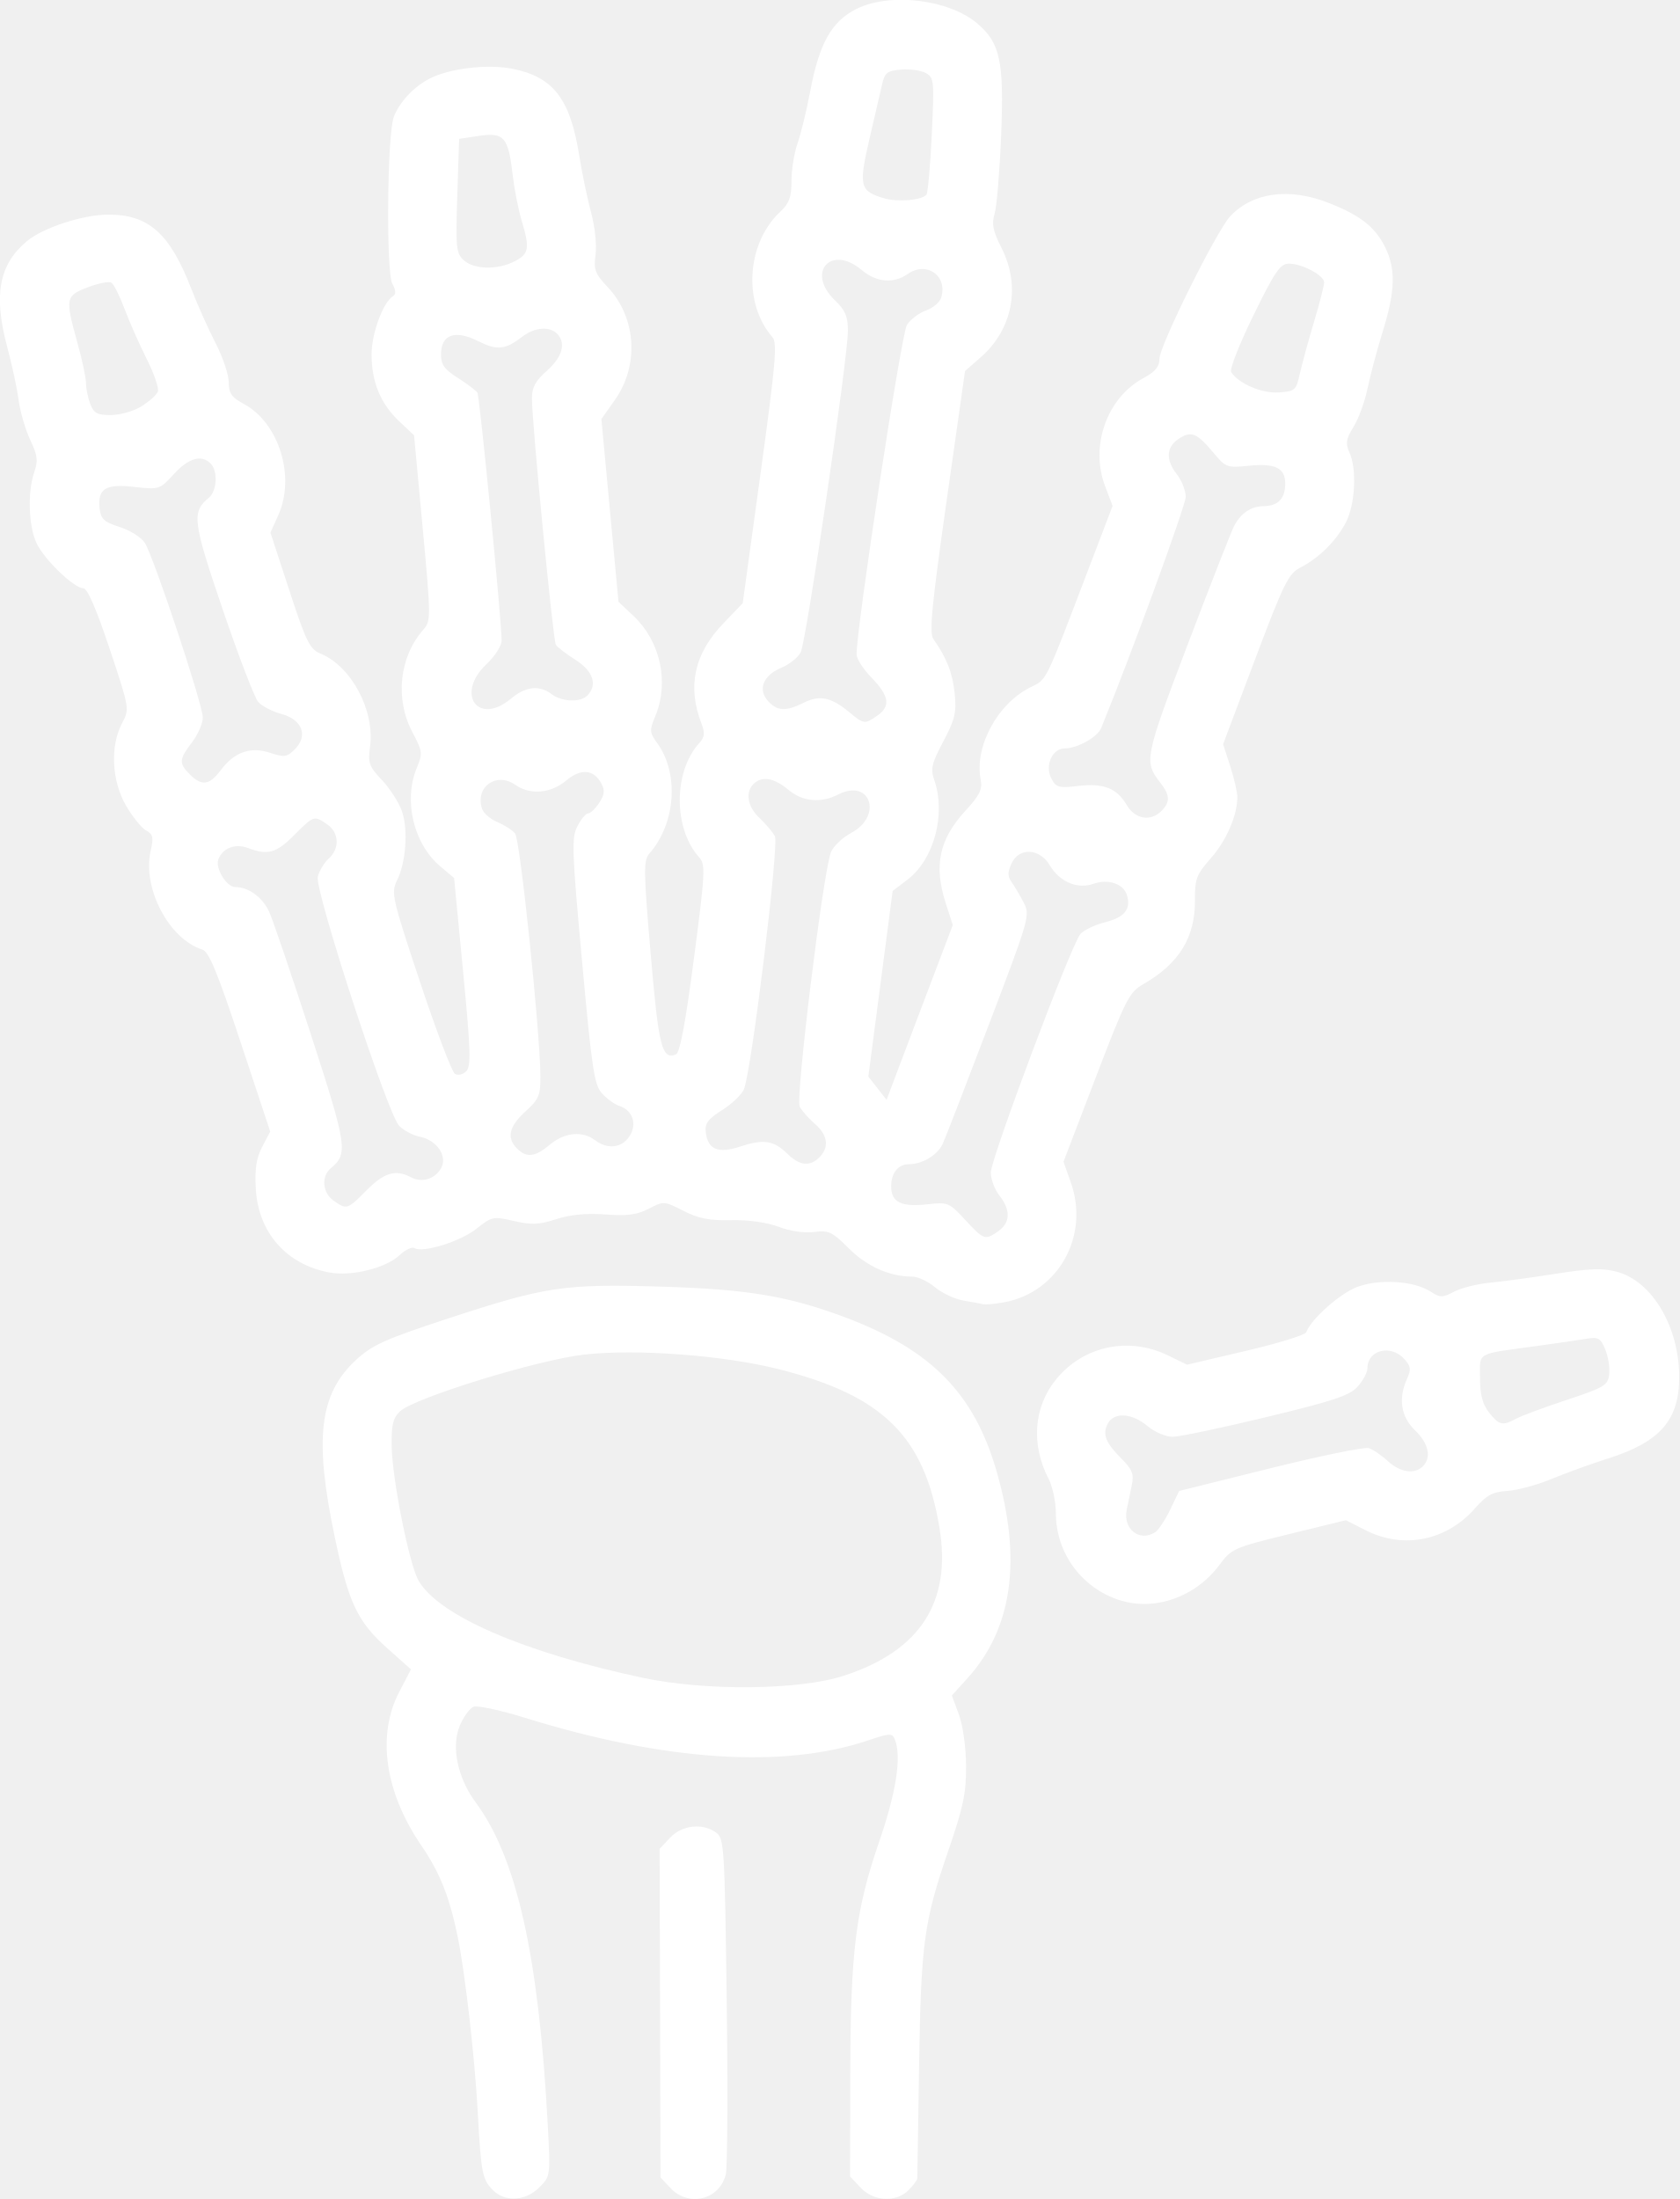
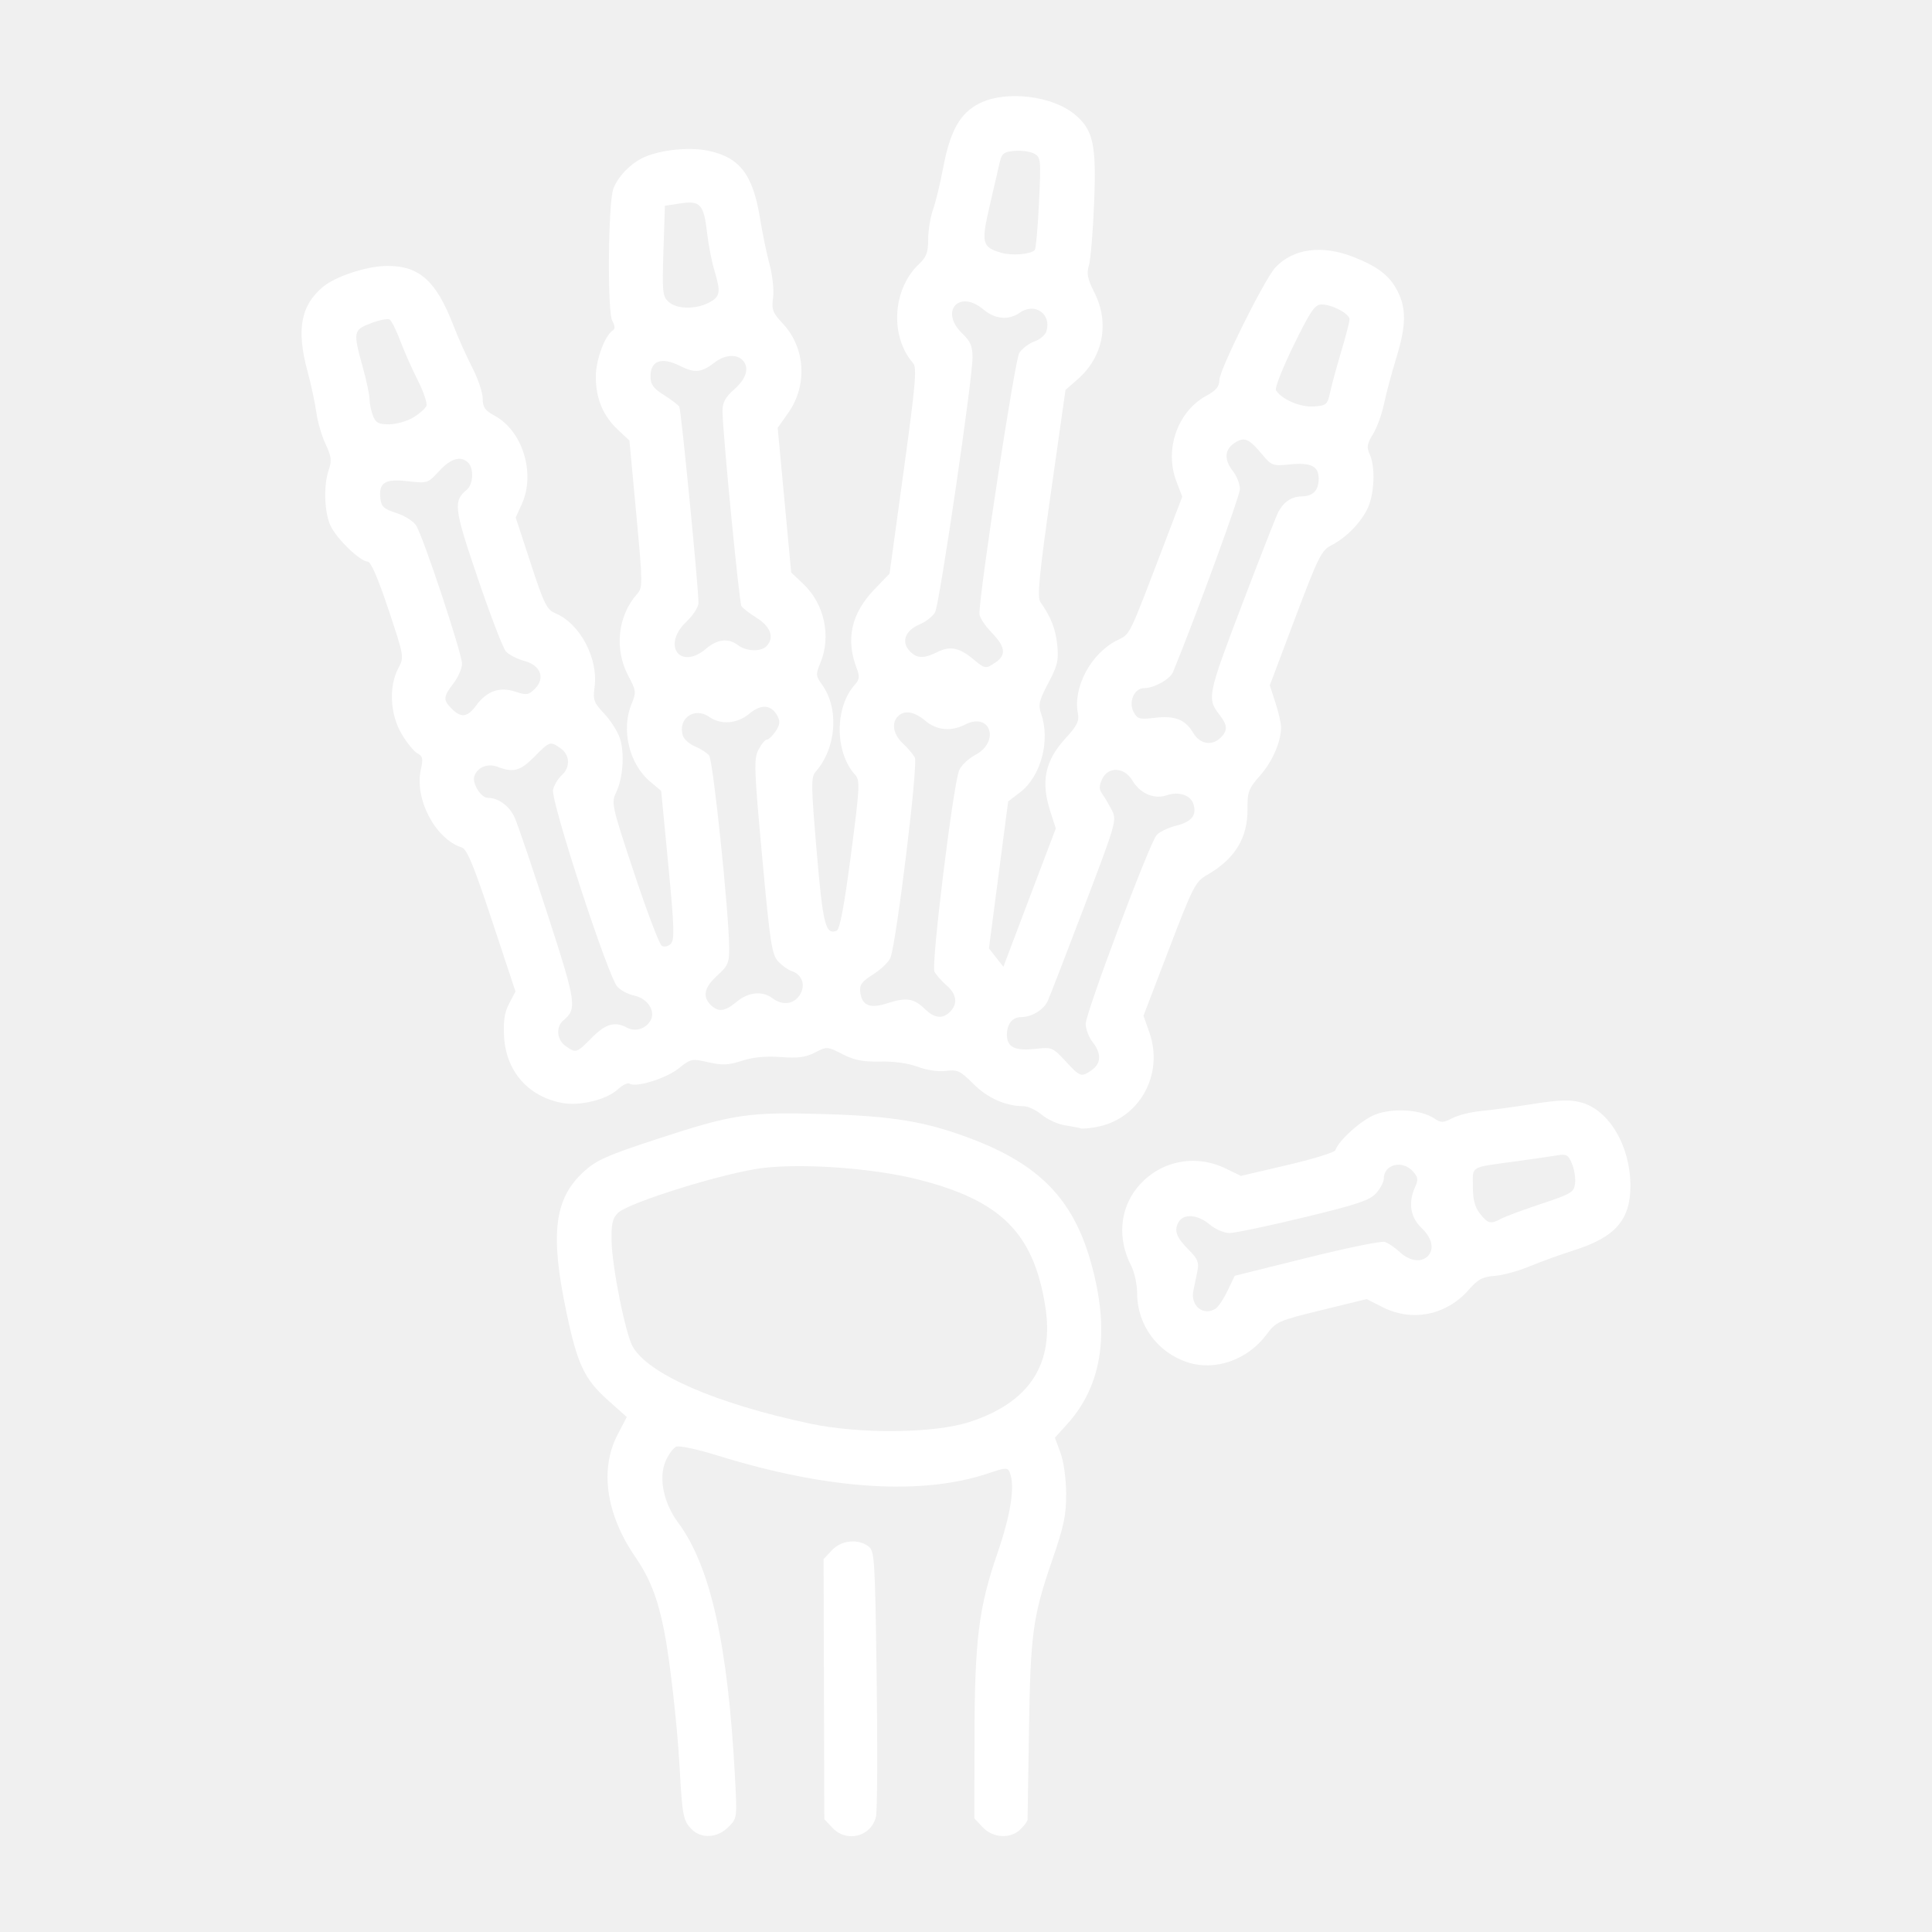
- <svg xmlns="http://www.w3.org/2000/svg" width="40.087mm" height="52.495mm" viewBox="0 0 40.087 52.495" version="1.1" id="svg5" xml:space="preserve">
+ <svg xmlns="http://www.w3.org/2000/svg" width="52.869mm" height="52.869mm" viewBox="0 0 52.869 52.869" version="1.1" id="svg5" xml:space="preserve">
  <defs id="defs2" />
-   <g id="layer1" transform="translate(-123.7743,-54.15926)">
-     <path style="fill:#ffffff;stroke:none" d="m 135.545,106.446 c -0.257,-0.257 -0.286,-0.405 -0.365,-1.863 -0.07,-1.284 -0.298,-3.295 -0.474,-4.163 -0.196,-0.968 -0.428,-1.554 -0.873,-2.204 -0.871,-1.272 -1.067,-2.628 -0.53,-3.663 l 0.282,-0.543 -0.562,-0.501 c -0.717,-0.639 -0.928,-1.086 -1.261,-2.675 -0.492,-2.35 -0.363,-3.404 0.517,-4.215 0.383,-0.353 0.691,-0.491 2.191,-0.984 2.335,-0.766 2.767,-0.831 5.093,-0.761 2.063,0.062 3.043,0.226 4.402,0.739 2.046,0.772 3.067,1.813 3.602,3.674 0.607,2.111 0.377,3.748 -0.695,4.934 l -0.374,0.414 0.167,0.452 c 0.096,0.261 0.17,0.781 0.172,1.228 0.004,0.647 -0.065,0.98 -0.421,2.015 -0.587,1.708 -0.655,2.21 -0.701,5.168 -0.022,1.421 -0.041,2.619 -0.042,2.661 -0.001,0.043 -0.096,0.171 -0.209,0.284 -0.3,0.3 -0.833,0.272 -1.145,-0.06 l -0.251,-0.267 0.005,-2.446 c 0.006,-2.938 0.127,-3.91 0.69,-5.547 0.41,-1.191 0.539,-2.038 0.373,-2.441 -0.063,-0.153 -0.118,-0.151 -0.634,0.023 -2.027,0.684 -4.865,0.497 -8.202,-0.54 -0.578,-0.18 -1.126,-0.297 -1.219,-0.262 -0.093,0.036 -0.241,0.239 -0.33,0.451 -0.21,0.502 -0.054,1.249 0.383,1.838 0.976,1.319 1.5,3.657 1.715,7.664 0.067,1.253 0.067,1.255 -0.202,1.523 -0.327,0.327 -0.812,0.356 -1.103,0.065 z m 8.373,-12.283 c 1.824,-0.593 2.577,-1.757 2.284,-3.532 -0.36,-2.181 -1.341,-3.152 -3.819,-3.782 -1.32,-0.336 -3.412,-0.494 -4.662,-0.353 -1.12,0.127 -4.068,1.037 -4.401,1.358 -0.166,0.161 -0.204,0.325 -0.195,0.842 0.015,0.793 0.421,2.816 0.642,3.198 0.482,0.834 2.508,1.712 5.341,2.316 1.504,0.321 3.748,0.299 4.81,-0.047 z m -4.135,12.232 -0.24,-0.255 -0.011,-3.922 -0.011,-3.922 0.251,-0.267 c 0.284,-0.303 0.776,-0.357 1.099,-0.121 0.191,0.139 0.203,0.337 0.252,4.005 0.028,2.122 0.018,3.991 -0.022,4.154 -0.151,0.607 -0.885,0.789 -1.319,0.328 z m 10.718,-14.036 c -0.907,-0.294 -1.516,-1.123 -1.52,-2.07 -0.001,-0.273 -0.079,-0.645 -0.174,-0.827 -0.427,-0.824 -0.356,-1.725 0.186,-2.383 0.65,-0.789 1.724,-1.018 2.657,-0.566 l 0.463,0.224 1.404,-0.329 c 0.772,-0.181 1.422,-0.381 1.443,-0.446 0.101,-0.301 0.795,-0.92 1.208,-1.078 0.53,-0.202 1.365,-0.15 1.763,0.111 0.222,0.146 0.275,0.146 0.561,-0.002 0.173,-0.09 0.557,-0.186 0.852,-0.213 0.295,-0.028 1.002,-0.123 1.571,-0.213 0.811,-0.128 1.126,-0.138 1.462,-0.047 0.842,0.228 1.484,1.315 1.484,2.513 0,1.03 -0.456,1.551 -1.705,1.946 -0.398,0.126 -1.003,0.345 -1.344,0.487 -0.341,0.142 -0.815,0.27 -1.053,0.285 -0.353,0.023 -0.495,0.099 -0.774,0.417 -0.677,0.771 -1.704,0.979 -2.599,0.526 l -0.482,-0.244 -1.36,0.333 c -1.312,0.321 -1.371,0.347 -1.659,0.735 -0.57,0.767 -1.548,1.111 -2.385,0.839 z m 0.846,-1.618 c 0.081,-0.051 0.243,-0.294 0.362,-0.541 l 0.215,-0.448 2.17,-0.54 c 1.194,-0.297 2.253,-0.514 2.355,-0.483 0.101,0.032 0.306,0.17 0.454,0.308 0.292,0.271 0.642,0.324 0.839,0.126 0.211,-0.211 0.138,-0.547 -0.186,-0.858 -0.339,-0.324 -0.406,-0.762 -0.19,-1.235 0.1,-0.219 0.088,-0.297 -0.068,-0.47 -0.321,-0.354 -0.879,-0.214 -0.879,0.221 0,0.099 -0.105,0.297 -0.233,0.439 -0.192,0.214 -0.572,0.341 -2.182,0.729 -1.072,0.259 -2.08,0.47 -2.24,0.47 -0.16,0 -0.429,-0.116 -0.598,-0.258 -0.369,-0.311 -0.796,-0.337 -0.945,-0.059 -0.136,0.253 -0.056,0.456 0.33,0.843 0.251,0.251 0.297,0.366 0.245,0.615 -0.035,0.169 -0.09,0.439 -0.124,0.6 -0.095,0.456 0.302,0.775 0.673,0.541 z m 8.619,-2.714 c 0.124,-0.067 0.668,-0.269 1.208,-0.448 0.902,-0.299 0.985,-0.349 1.016,-0.612 0.019,-0.158 -0.024,-0.425 -0.094,-0.595 -0.112,-0.27 -0.168,-0.301 -0.447,-0.254 -0.176,0.03 -0.715,0.108 -1.198,0.175 -1.465,0.2 -1.344,0.132 -1.344,0.76 0,0.402 0.058,0.626 0.214,0.825 0.241,0.306 0.323,0.325 0.645,0.15 z m -12.696,-2.729 c -0.055,-0.014 -0.274,-0.054 -0.485,-0.089 -0.211,-0.035 -0.521,-0.179 -0.687,-0.319 -0.166,-0.14 -0.412,-0.255 -0.546,-0.255 -0.539,-0.001 -1.083,-0.243 -1.513,-0.673 -0.397,-0.397 -0.482,-0.438 -0.827,-0.392 -0.228,0.03 -0.574,-0.02 -0.849,-0.124 -0.285,-0.107 -0.725,-0.168 -1.137,-0.159 -0.518,0.012 -0.778,-0.039 -1.137,-0.223 -0.458,-0.234 -0.471,-0.235 -0.827,-0.05 -0.28,0.145 -0.514,0.176 -1.034,0.137 -0.452,-0.034 -0.836,0.003 -1.173,0.112 -0.412,0.133 -0.593,0.141 -1.014,0.044 -0.494,-0.114 -0.527,-0.107 -0.894,0.186 -0.379,0.303 -1.282,0.584 -1.481,0.461 -0.057,-0.035 -0.215,0.04 -0.351,0.167 -0.331,0.311 -1.142,0.513 -1.673,0.416 -1.028,-0.188 -1.702,-0.953 -1.761,-1.997 -0.027,-0.479 0.013,-0.737 0.154,-1.006 l 0.19,-0.362 -0.709,-2.14 c -0.548,-1.655 -0.754,-2.154 -0.909,-2.203 -0.802,-0.254 -1.437,-1.466 -1.236,-2.357 0.073,-0.322 0.056,-0.4 -0.107,-0.486 -0.106,-0.057 -0.322,-0.323 -0.479,-0.591 -0.344,-0.588 -0.386,-1.426 -0.097,-1.97 0.181,-0.342 0.18,-0.347 -0.298,-1.783 -0.315,-0.946 -0.53,-1.44 -0.626,-1.44 -0.222,0 -0.931,-0.683 -1.118,-1.077 -0.191,-0.403 -0.217,-1.226 -0.053,-1.697 0.094,-0.269 0.077,-0.4 -0.096,-0.765 -0.115,-0.242 -0.241,-0.673 -0.279,-0.957 -0.038,-0.284 -0.158,-0.841 -0.265,-1.238 -0.34,-1.256 -0.208,-1.988 0.459,-2.548 0.384,-0.322 1.326,-0.632 1.936,-0.637 0.975,-0.007 1.484,0.448 2,1.787 0.142,0.369 0.4,0.946 0.573,1.281 0.173,0.335 0.314,0.754 0.314,0.933 0,0.263 0.067,0.36 0.357,0.516 0.843,0.454 1.241,1.736 0.825,2.659 l -0.187,0.415 0.453,1.384 c 0.401,1.225 0.486,1.397 0.741,1.503 0.742,0.307 1.302,1.362 1.184,2.228 -0.053,0.385 -0.023,0.468 0.291,0.8 0.192,0.204 0.405,0.54 0.474,0.746 0.148,0.447 0.091,1.215 -0.121,1.644 -0.145,0.295 -0.12,0.407 0.549,2.421 0.386,1.161 0.761,2.148 0.832,2.193 0.074,0.046 0.192,0.02 0.271,-0.06 0.119,-0.119 0.107,-0.491 -0.074,-2.377 l -0.215,-2.237 -0.328,-0.276 c -0.641,-0.54 -0.888,-1.576 -0.561,-2.358 0.141,-0.338 0.135,-0.391 -0.103,-0.839 -0.426,-0.801 -0.318,-1.808 0.264,-2.463 0.176,-0.198 0.175,-0.298 -0.022,-2.419 l -0.206,-2.213 -0.351,-0.331 c -0.449,-0.423 -0.663,-0.94 -0.663,-1.601 0,-0.503 0.274,-1.245 0.516,-1.394 0.07,-0.043 0.063,-0.142 -0.02,-0.291 -0.153,-0.276 -0.124,-3.564 0.034,-3.983 0.132,-0.35 0.474,-0.717 0.847,-0.911 0.482,-0.251 1.401,-0.359 2.001,-0.236 0.964,0.197 1.363,0.719 1.578,2.061 0.068,0.426 0.196,1.043 0.285,1.369 0.09,0.331 0.136,0.776 0.106,1.004 -0.048,0.36 -0.013,0.454 0.288,0.773 0.685,0.727 0.759,1.865 0.174,2.694 l -0.323,0.458 0.204,2.181 0.204,2.181 0.36,0.339 c 0.643,0.607 0.855,1.587 0.518,2.394 -0.141,0.337 -0.137,0.387 0.048,0.643 0.525,0.724 0.441,1.914 -0.186,2.631 -0.145,0.167 -0.143,0.395 0.029,2.403 0.19,2.222 0.266,2.525 0.603,2.396 0.094,-0.036 0.228,-0.749 0.429,-2.287 0.269,-2.056 0.279,-2.249 0.127,-2.417 -0.62,-0.685 -0.62,-2.043 -0.001,-2.727 0.132,-0.145 0.142,-0.24 0.054,-0.469 -0.344,-0.892 -0.172,-1.668 0.529,-2.397 l 0.456,-0.474 0.425,-3.095 c 0.361,-2.626 0.404,-3.119 0.285,-3.256 -0.71,-0.813 -0.621,-2.242 0.186,-2.995 0.215,-0.201 0.268,-0.347 0.268,-0.736 0,-0.267 0.066,-0.672 0.146,-0.9 0.08,-0.228 0.218,-0.794 0.305,-1.259 0.212,-1.122 0.508,-1.649 1.095,-1.944 0.793,-0.4 2.2,-0.235 2.882,0.338 0.555,0.467 0.648,0.9 0.578,2.666 -0.035,0.863 -0.105,1.708 -0.156,1.879 -0.075,0.249 -0.042,0.411 0.164,0.819 0.464,0.915 0.269,1.94 -0.497,2.612 l -0.374,0.328 -0.441,3.109 c -0.356,2.506 -0.417,3.144 -0.315,3.288 0.321,0.455 0.46,0.811 0.509,1.301 0.046,0.455 0.007,0.618 -0.271,1.143 -0.279,0.526 -0.309,0.655 -0.217,0.92 0.285,0.818 -0.004,1.896 -0.638,2.38 l -0.355,0.27 -0.29,2.216 -0.29,2.216 0.218,0.278 0.218,0.278 0.11,-0.296 c 0.06,-0.163 0.416,-1.102 0.79,-2.087 l 0.68,-1.791 -0.168,-0.52 c -0.291,-0.901 -0.157,-1.528 0.472,-2.211 0.338,-0.367 0.407,-0.508 0.362,-0.738 -0.153,-0.781 0.389,-1.8 1.17,-2.198 0.429,-0.219 0.323,-0.001 1.496,-3.073 l 0.483,-1.266 -0.177,-0.464 c -0.368,-0.963 0.039,-2.115 0.912,-2.586 0.285,-0.153 0.384,-0.273 0.384,-0.465 5.1e-4,-0.306 1.361,-3.046 1.686,-3.395 0.537,-0.576 1.409,-0.695 2.358,-0.321 0.744,0.293 1.093,0.564 1.332,1.033 0.269,0.528 0.258,1.052 -0.045,2.031 -0.137,0.443 -0.301,1.059 -0.365,1.367 -0.063,0.308 -0.213,0.719 -0.332,0.912 -0.18,0.291 -0.197,0.395 -0.101,0.607 0.182,0.398 0.141,1.24 -0.081,1.671 -0.227,0.441 -0.648,0.859 -1.095,1.086 -0.276,0.141 -0.393,0.378 -1.074,2.185 l -0.764,2.028 0.17,0.525 c 0.093,0.289 0.17,0.619 0.17,0.734 0,0.439 -0.258,1.037 -0.63,1.46 -0.349,0.396 -0.386,0.495 -0.382,1.005 0.008,0.884 -0.379,1.514 -1.229,2.002 -0.341,0.196 -0.419,0.349 -1.138,2.226 l -0.771,2.015 0.176,0.499 c 0.45,1.276 -0.301,2.621 -1.595,2.857 -0.209,0.038 -0.425,0.058 -0.48,0.044 z m 0.341,-1.753 c 0.285,-0.2 0.293,-0.501 0.023,-0.844 -0.114,-0.145 -0.207,-0.392 -0.207,-0.549 0,-0.332 1.919,-5.441 2.139,-5.695 0.081,-0.094 0.348,-0.221 0.594,-0.283 0.466,-0.117 0.622,-0.316 0.515,-0.653 -0.085,-0.267 -0.445,-0.386 -0.797,-0.263 -0.383,0.134 -0.809,-0.047 -1.043,-0.443 -0.242,-0.41 -0.736,-0.432 -0.915,-0.039 -0.093,0.205 -0.093,0.306 0.003,0.439 0.068,0.095 0.197,0.314 0.287,0.486 0.16,0.307 0.144,0.361 -0.825,2.909 -0.543,1.428 -1.04,2.712 -1.105,2.854 -0.121,0.266 -0.485,0.487 -0.802,0.487 -0.263,0 -0.429,0.207 -0.429,0.534 0,0.375 0.243,0.494 0.867,0.423 0.487,-0.055 0.517,-0.042 0.9,0.372 0.445,0.482 0.474,0.492 0.794,0.268 z m -15.079,-0.976 c 0.416,-0.421 0.691,-0.5 1.056,-0.304 0.26,0.139 0.578,0.039 0.72,-0.226 0.153,-0.285 -0.106,-0.662 -0.509,-0.743 -0.17,-0.034 -0.394,-0.153 -0.499,-0.265 -0.281,-0.302 -2.018,-5.626 -1.939,-5.943 0.035,-0.14 0.153,-0.335 0.261,-0.433 0.265,-0.239 0.25,-0.615 -0.032,-0.813 -0.314,-0.22 -0.328,-0.216 -0.792,0.253 -0.423,0.428 -0.633,0.487 -1.097,0.31 -0.309,-0.117 -0.609,-0.004 -0.714,0.27 -0.08,0.208 0.195,0.66 0.401,0.66 0.325,0 0.662,0.25 0.819,0.606 0.091,0.207 0.538,1.523 0.993,2.925 0.861,2.654 0.888,2.835 0.475,3.178 -0.237,0.197 -0.205,0.59 0.064,0.778 0.314,0.22 0.328,0.216 0.792,-0.253 z m 10.805,-0.783 c 0.238,-0.238 0.199,-0.531 -0.105,-0.794 -0.147,-0.128 -0.312,-0.314 -0.366,-0.414 -0.105,-0.194 0.556,-5.585 0.744,-6.071 0.055,-0.142 0.274,-0.352 0.486,-0.465 0.759,-0.406 0.457,-1.308 -0.307,-0.918 -0.423,0.216 -0.856,0.174 -1.201,-0.116 -0.334,-0.281 -0.63,-0.329 -0.825,-0.134 -0.203,0.203 -0.142,0.547 0.144,0.814 0.147,0.138 0.312,0.333 0.366,0.433 0.104,0.193 -0.557,5.599 -0.739,6.041 -0.052,0.126 -0.285,0.349 -0.518,0.496 -0.344,0.217 -0.418,0.318 -0.392,0.536 0.049,0.409 0.296,0.51 0.822,0.336 0.559,-0.184 0.796,-0.149 1.12,0.168 0.296,0.29 0.54,0.318 0.77,0.088 z m -6.433,-0.303 c 0.345,-0.291 0.773,-0.333 1.072,-0.107 0.303,0.229 0.64,0.191 0.826,-0.093 0.19,-0.289 0.076,-0.623 -0.247,-0.725 -0.105,-0.033 -0.287,-0.164 -0.404,-0.291 -0.19,-0.205 -0.244,-0.557 -0.481,-3.156 -0.244,-2.66 -0.254,-2.952 -0.11,-3.23 0.087,-0.168 0.202,-0.305 0.256,-0.305 0.054,0 0.172,-0.113 0.263,-0.251 0.126,-0.192 0.139,-0.3 0.054,-0.458 -0.184,-0.344 -0.491,-0.37 -0.844,-0.073 -0.365,0.307 -0.86,0.349 -1.213,0.101 -0.451,-0.316 -0.961,0.047 -0.796,0.567 0.034,0.108 0.199,0.252 0.365,0.321 0.167,0.069 0.358,0.192 0.426,0.273 0.12,0.144 0.595,4.702 0.604,5.782 0.004,0.472 -0.033,0.56 -0.358,0.855 -0.392,0.357 -0.454,0.631 -0.199,0.885 0.228,0.228 0.431,0.203 0.787,-0.096 z m 14.598,-7.966 c 0.212,-0.212 0.205,-0.375 -0.03,-0.676 -0.391,-0.501 -0.374,-0.588 0.66,-3.307 0.546,-1.436 1.044,-2.707 1.107,-2.824 0.163,-0.305 0.402,-0.464 0.705,-0.468 0.342,-0.004 0.512,-0.182 0.512,-0.536 0,-0.377 -0.239,-0.494 -0.88,-0.427 -0.501,0.052 -0.542,0.037 -0.818,-0.294 -0.41,-0.491 -0.544,-0.548 -0.839,-0.354 -0.307,0.201 -0.323,0.504 -0.046,0.856 0.114,0.145 0.207,0.385 0.207,0.535 0,0.205 -1.307,3.783 -2.017,5.517 -0.089,0.218 -0.572,0.487 -0.874,0.487 -0.298,0 -0.478,0.416 -0.313,0.724 0.111,0.208 0.179,0.226 0.635,0.172 0.61,-0.072 0.922,0.05 1.162,0.456 0.201,0.34 0.568,0.401 0.831,0.139 z m -22.46,-0.968 c 0.323,-0.437 0.71,-0.574 1.182,-0.418 0.339,0.112 0.401,0.103 0.588,-0.084 0.324,-0.324 0.179,-0.71 -0.32,-0.844 -0.218,-0.059 -0.467,-0.188 -0.554,-0.288 -0.087,-0.1 -0.468,-1.093 -0.847,-2.206 -0.719,-2.115 -0.745,-2.324 -0.33,-2.669 0.195,-0.162 0.219,-0.638 0.042,-0.815 -0.22,-0.22 -0.525,-0.133 -0.877,0.251 -0.339,0.37 -0.351,0.374 -0.948,0.307 -0.691,-0.078 -0.879,0.042 -0.824,0.526 0.028,0.241 0.109,0.314 0.478,0.431 0.244,0.077 0.513,0.246 0.597,0.374 0.21,0.321 1.387,3.863 1.387,4.175 0,0.139 -0.116,0.404 -0.258,0.591 -0.312,0.409 -0.318,0.499 -0.052,0.766 0.284,0.284 0.472,0.259 0.735,-0.097 z m 15.675,-1.304 c 0.323,-0.226 0.287,-0.472 -0.132,-0.903 -0.199,-0.205 -0.362,-0.456 -0.362,-0.558 0,-0.667 1.069,-7.664 1.202,-7.868 0.086,-0.132 0.291,-0.287 0.455,-0.345 0.164,-0.057 0.326,-0.193 0.361,-0.302 0.166,-0.522 -0.343,-0.886 -0.795,-0.57 -0.339,0.238 -0.748,0.203 -1.101,-0.094 -0.735,-0.619 -1.333,0.058 -0.639,0.723 0.247,0.236 0.31,0.384 0.31,0.725 0,0.664 -0.994,7.431 -1.128,7.682 -0.066,0.123 -0.276,0.289 -0.468,0.369 -0.429,0.179 -0.56,0.515 -0.31,0.792 0.219,0.242 0.427,0.251 0.855,0.037 0.376,-0.187 0.658,-0.128 1.084,0.228 0.346,0.289 0.369,0.292 0.667,0.083 z m -8.743,-0.408 c 0.348,-0.293 0.675,-0.329 0.969,-0.107 0.245,0.185 0.683,0.203 0.852,0.034 0.25,-0.25 0.14,-0.587 -0.281,-0.852 -0.223,-0.141 -0.434,-0.303 -0.47,-0.36 -0.067,-0.109 -0.569,-5.275 -0.571,-5.881 -9.1e-4,-0.265 0.083,-0.419 0.361,-0.665 0.369,-0.327 0.459,-0.66 0.238,-0.882 -0.18,-0.18 -0.535,-0.152 -0.818,0.065 -0.421,0.323 -0.608,0.342 -1.071,0.111 -0.551,-0.275 -0.881,-0.154 -0.881,0.322 0,0.242 0.083,0.358 0.405,0.561 0.223,0.141 0.431,0.299 0.464,0.351 0.056,0.09 0.578,5.441 0.578,5.92 0,0.121 -0.163,0.374 -0.362,0.562 -0.751,0.709 -0.198,1.481 0.587,0.82 z m -8.826,-6.977 c 0.187,-0.114 0.364,-0.272 0.395,-0.351 0.03,-0.079 -0.088,-0.427 -0.263,-0.774 -0.175,-0.347 -0.414,-0.886 -0.53,-1.197 -0.117,-0.312 -0.259,-0.596 -0.317,-0.631 -0.058,-0.036 -0.31,0.014 -0.562,0.11 -0.534,0.204 -0.545,0.258 -0.25,1.319 0.114,0.41 0.207,0.848 0.207,0.974 0,0.125 0.045,0.347 0.101,0.493 0.084,0.22 0.167,0.265 0.491,0.265 0.215,-2.12e-4 0.543,-0.093 0.73,-0.207 z m 27.656,-0.774 c 0.05,-0.227 0.201,-0.781 0.336,-1.231 0.135,-0.45 0.245,-0.879 0.245,-0.953 0,-0.17 -0.531,-0.452 -0.848,-0.449 -0.2,0.002 -0.332,0.195 -0.841,1.236 -0.332,0.679 -0.571,1.286 -0.531,1.35 0.169,0.274 0.732,0.516 1.134,0.489 0.391,-0.027 0.418,-0.05 0.504,-0.442 z m -18.741,-2.69 c 0.342,-0.177 0.364,-0.311 0.162,-0.979 -0.077,-0.256 -0.174,-0.753 -0.215,-1.104 -0.102,-0.881 -0.206,-1 -0.8,-0.91 l -0.475,0.071 -0.044,1.359 c -0.04,1.246 -0.027,1.374 0.156,1.54 0.247,0.223 0.809,0.234 1.216,0.023 z m 9.826,-1.584 c 0.035,-0.037 0.094,-0.681 0.129,-1.432 0.062,-1.304 0.056,-1.371 -0.146,-1.479 -0.116,-0.062 -0.381,-0.099 -0.589,-0.081 -0.324,0.027 -0.387,0.076 -0.448,0.342 -0.039,0.171 -0.176,0.763 -0.305,1.316 -0.261,1.123 -0.231,1.245 0.351,1.415 0.319,0.094 0.883,0.049 1.007,-0.081 z" id="path7" />
+   <g id="layer1" transform="translate(-97.33984,-27.72483)">
+     <path style="fill:#ffffff;stroke:none;stroke-width:0.907" d="m 116.269,77.783 c -0.233,-0.233 -0.259,-0.368 -0.331,-1.69 -0.063,-1.165 -0.271,-2.989 -0.43,-3.776 -0.177,-0.878 -0.388,-1.41 -0.792,-2 -0.79,-1.154 -0.968,-2.385 -0.481,-3.323 l 0.256,-0.493 -0.51,-0.455 c -0.651,-0.58 -0.842,-0.985 -1.144,-2.427 -0.447,-2.132 -0.329,-3.089 0.469,-3.824 0.348,-0.32 0.627,-0.446 1.988,-0.892 2.118,-0.695 2.51,-0.754 4.621,-0.691 1.871,0.056 2.761,0.205 3.994,0.671 1.857,0.701 2.782,1.645 3.268,3.333 0.551,1.915 0.342,3.4 -0.631,4.477 l -0.339,0.375 0.152,0.41 c 0.087,0.236 0.154,0.709 0.156,1.114 0.004,0.587 -0.059,0.889 -0.382,1.828 -0.533,1.55 -0.595,2.005 -0.636,4.688 -0.02,1.289 -0.037,2.376 -0.038,2.414 -9e-4,0.039 -0.087,0.155 -0.19,0.258 -0.272,0.272 -0.756,0.247 -1.039,-0.054 l -0.227,-0.242 0.004,-2.219 c 0.005,-2.665 0.115,-3.547 0.626,-5.032 0.372,-1.081 0.489,-1.849 0.338,-2.215 -0.057,-0.139 -0.107,-0.137 -0.575,0.021 -1.839,0.621 -4.414,0.451 -7.441,-0.49 -0.524,-0.163 -1.022,-0.27 -1.106,-0.237 -0.084,0.032 -0.219,0.217 -0.3,0.41 -0.19,0.455 -0.049,1.133 0.347,1.668 0.886,1.196 1.361,3.318 1.556,6.953 0.061,1.137 0.061,1.138 -0.183,1.382 -0.297,0.297 -0.737,0.323 -1,0.059 z m 7.597,-11.144 c 1.655,-0.538 2.338,-1.594 2.072,-3.205 -0.327,-1.978 -1.216,-2.859 -3.465,-3.431 -1.197,-0.305 -3.096,-0.448 -4.229,-0.32 -1.016,0.115 -3.691,0.941 -3.992,1.232 -0.151,0.146 -0.185,0.295 -0.177,0.764 0.013,0.719 0.382,2.555 0.582,2.901 0.438,0.756 2.275,1.553 4.845,2.101 1.365,0.291 3.4,0.271 4.364,-0.043 z m -3.752,11.098 -0.217,-0.231 -0.01,-3.558 -0.01,-3.558 0.227,-0.242 c 0.258,-0.275 0.704,-0.324 0.997,-0.109 0.173,0.126 0.184,0.306 0.229,3.633 0.026,1.925 0.017,3.621 -0.02,3.769 -0.137,0.55 -0.803,0.716 -1.196,0.297 z m 9.723,-12.734 c -0.823,-0.267 -1.375,-1.019 -1.379,-1.878 -9e-4,-0.248 -0.072,-0.585 -0.158,-0.75 -0.387,-0.747 -0.323,-1.565 0.169,-2.162 0.59,-0.716 1.564,-0.923 2.41,-0.513 l 0.42,0.203 1.274,-0.298 c 0.701,-0.164 1.29,-0.346 1.309,-0.404 0.092,-0.273 0.721,-0.835 1.096,-0.978 0.481,-0.184 1.238,-0.136 1.599,0.101 0.202,0.132 0.25,0.132 0.509,-0.002 0.157,-0.081 0.505,-0.168 0.773,-0.193 0.268,-0.025 0.909,-0.112 1.425,-0.193 0.736,-0.116 1.021,-0.125 1.326,-0.042 0.764,0.207 1.346,1.193 1.346,2.28 0,0.935 -0.414,1.407 -1.547,1.766 -0.361,0.114 -0.91,0.313 -1.219,0.441 -0.309,0.129 -0.739,0.245 -0.955,0.259 -0.32,0.021 -0.449,0.09 -0.702,0.378 -0.614,0.7 -1.546,0.888 -2.358,0.477 l -0.437,-0.221 -1.234,0.302 c -1.19,0.291 -1.243,0.315 -1.505,0.667 -0.517,0.695 -1.404,1.008 -2.164,0.761 z m 0.768,-1.468 c 0.073,-0.046 0.221,-0.267 0.328,-0.491 l 0.195,-0.407 1.969,-0.49 c 1.083,-0.27 2.044,-0.467 2.136,-0.438 0.092,0.029 0.277,0.154 0.412,0.279 0.265,0.246 0.582,0.294 0.762,0.115 0.191,-0.191 0.125,-0.497 -0.169,-0.778 -0.307,-0.294 -0.368,-0.691 -0.173,-1.12 0.09,-0.199 0.08,-0.27 -0.061,-0.426 -0.291,-0.321 -0.797,-0.194 -0.797,0.201 0,0.09 -0.095,0.269 -0.211,0.398 -0.174,0.194 -0.519,0.309 -1.98,0.662 -0.973,0.235 -1.887,0.427 -2.032,0.427 -0.145,0 -0.389,-0.105 -0.542,-0.234 -0.335,-0.282 -0.722,-0.306 -0.857,-0.054 -0.123,0.23 -0.051,0.414 0.3,0.764 0.227,0.227 0.269,0.332 0.223,0.558 -0.031,0.153 -0.082,0.398 -0.112,0.544 -0.086,0.414 0.274,0.704 0.61,0.491 z m 7.82,-2.462 c 0.113,-0.061 0.606,-0.244 1.096,-0.407 0.818,-0.271 0.893,-0.317 0.921,-0.555 0.017,-0.143 -0.021,-0.386 -0.085,-0.54 -0.101,-0.245 -0.152,-0.274 -0.406,-0.23 -0.159,0.027 -0.649,0.098 -1.087,0.158 -1.33,0.182 -1.219,0.119 -1.219,0.689 0,0.365 0.053,0.568 0.194,0.748 0.218,0.277 0.293,0.295 0.585,0.136 z m -11.518,-2.476 c -0.05,-0.013 -0.248,-0.049 -0.44,-0.081 -0.192,-0.032 -0.472,-0.162 -0.623,-0.289 -0.151,-0.127 -0.374,-0.231 -0.495,-0.231 -0.489,-0.001 -0.982,-0.221 -1.372,-0.61 -0.361,-0.361 -0.438,-0.397 -0.75,-0.356 -0.207,0.027 -0.52,-0.018 -0.771,-0.112 -0.259,-0.097 -0.658,-0.153 -1.031,-0.144 -0.47,0.01 -0.706,-0.036 -1.031,-0.202 -0.415,-0.212 -0.427,-0.213 -0.75,-0.046 -0.254,0.131 -0.467,0.16 -0.938,0.125 -0.41,-0.031 -0.758,0.003 -1.064,0.102 -0.374,0.121 -0.538,0.128 -0.92,0.04 -0.448,-0.103 -0.478,-0.097 -0.811,0.169 -0.344,0.275 -1.163,0.53 -1.343,0.418 -0.052,-0.032 -0.195,0.036 -0.318,0.152 -0.301,0.283 -1.036,0.465 -1.518,0.377 -0.932,-0.171 -1.544,-0.864 -1.598,-1.812 -0.024,-0.434 0.011,-0.668 0.14,-0.912 l 0.172,-0.328 -0.643,-1.941 c -0.497,-1.501 -0.684,-1.954 -0.824,-1.999 -0.727,-0.231 -1.304,-1.33 -1.122,-2.138 0.066,-0.292 0.05,-0.363 -0.097,-0.441 -0.096,-0.052 -0.292,-0.293 -0.434,-0.536 -0.312,-0.533 -0.35,-1.293 -0.088,-1.787 0.164,-0.31 0.164,-0.315 -0.27,-1.617 -0.286,-0.858 -0.481,-1.306 -0.568,-1.306 -0.201,0 -0.845,-0.62 -1.014,-0.977 -0.173,-0.366 -0.197,-1.112 -0.048,-1.539 0.085,-0.244 0.07,-0.362 -0.087,-0.694 -0.104,-0.22 -0.219,-0.61 -0.254,-0.868 -0.035,-0.258 -0.143,-0.763 -0.241,-1.123 -0.309,-1.139 -0.189,-1.803 0.416,-2.311 0.348,-0.293 1.203,-0.574 1.757,-0.578 0.884,-0.006 1.347,0.407 1.815,1.621 0.129,0.335 0.363,0.858 0.52,1.162 0.157,0.304 0.285,0.685 0.285,0.846 0,0.239 0.061,0.326 0.324,0.468 0.765,0.412 1.126,1.575 0.749,2.412 l -0.17,0.376 0.411,1.255 c 0.364,1.112 0.441,1.268 0.673,1.364 0.673,0.279 1.181,1.236 1.074,2.021 -0.048,0.349 -0.021,0.425 0.264,0.726 0.174,0.185 0.368,0.49 0.43,0.677 0.134,0.406 0.083,1.102 -0.109,1.492 -0.132,0.267 -0.109,0.37 0.499,2.196 0.35,1.054 0.69,1.949 0.755,1.989 0.067,0.041 0.174,0.018 0.246,-0.054 0.108,-0.108 0.097,-0.445 -0.067,-2.157 l -0.195,-2.029 -0.298,-0.25 c -0.582,-0.49 -0.806,-1.43 -0.509,-2.139 0.128,-0.307 0.122,-0.355 -0.094,-0.761 -0.386,-0.727 -0.288,-1.641 0.239,-2.234 0.16,-0.18 0.159,-0.27 -0.02,-2.195 l -0.187,-2.007 -0.319,-0.3 c -0.407,-0.384 -0.601,-0.853 -0.601,-1.452 0,-0.456 0.249,-1.129 0.468,-1.264 0.063,-0.039 0.057,-0.128 -0.018,-0.264 -0.138,-0.251 -0.113,-3.234 0.031,-3.613 0.12,-0.317 0.43,-0.65 0.769,-0.826 0.437,-0.227 1.271,-0.326 1.816,-0.214 0.874,0.179 1.237,0.653 1.431,1.87 0.062,0.387 0.178,0.946 0.258,1.242 0.081,0.3 0.124,0.704 0.096,0.911 -0.044,0.326 -0.012,0.412 0.261,0.702 0.622,0.659 0.688,1.692 0.158,2.444 l -0.293,0.416 0.185,1.979 0.185,1.979 0.326,0.308 c 0.584,0.55 0.776,1.44 0.47,2.172 -0.128,0.306 -0.124,0.351 0.044,0.583 0.476,0.656 0.4,1.736 -0.169,2.387 -0.132,0.151 -0.129,0.358 0.026,2.18 0.172,2.016 0.241,2.291 0.547,2.174 0.086,-0.033 0.207,-0.679 0.39,-2.075 0.244,-1.865 0.254,-2.04 0.115,-2.193 -0.562,-0.621 -0.563,-1.854 -9e-4,-2.474 0.119,-0.132 0.129,-0.218 0.049,-0.425 -0.312,-0.809 -0.156,-1.514 0.48,-2.175 l 0.414,-0.43 0.386,-2.808 c 0.327,-2.382 0.367,-2.83 0.258,-2.954 -0.644,-0.737 -0.563,-2.034 0.169,-2.717 0.195,-0.182 0.244,-0.314 0.244,-0.668 0,-0.242 0.06,-0.61 0.133,-0.816 0.073,-0.207 0.198,-0.721 0.277,-1.142 0.192,-1.018 0.461,-1.496 0.993,-1.764 0.72,-0.363 1.996,-0.213 2.614,0.307 0.503,0.423 0.588,0.817 0.524,2.419 -0.031,0.783 -0.095,1.55 -0.142,1.705 -0.068,0.226 -0.038,0.373 0.149,0.743 0.421,0.83 0.244,1.76 -0.451,2.37 l -0.339,0.298 -0.401,2.821 c -0.323,2.273 -0.378,2.853 -0.286,2.983 0.291,0.413 0.417,0.736 0.462,1.181 0.041,0.413 0.006,0.561 -0.246,1.037 -0.253,0.477 -0.28,0.595 -0.197,0.834 0.259,0.743 -0.004,1.72 -0.579,2.159 l -0.322,0.245 -0.263,2.011 -0.263,2.011 0.198,0.252 0.198,0.252 0.1,-0.268 c 0.055,-0.148 0.377,-1 0.717,-1.894 l 0.617,-1.625 -0.152,-0.472 c -0.264,-0.818 -0.143,-1.387 0.428,-2.006 0.307,-0.333 0.369,-0.461 0.328,-0.67 -0.139,-0.709 0.353,-1.633 1.061,-1.994 0.389,-0.198 0.293,-9.9e-4 1.357,-2.788 l 0.438,-1.148 -0.161,-0.421 c -0.334,-0.874 0.035,-1.919 0.828,-2.346 0.258,-0.139 0.348,-0.248 0.348,-0.422 4.6e-4,-0.278 1.235,-2.763 1.53,-3.08 0.487,-0.523 1.278,-0.63 2.139,-0.291 0.675,0.266 0.992,0.512 1.209,0.937 0.244,0.479 0.234,0.954 -0.041,1.843 -0.124,0.402 -0.273,0.96 -0.331,1.24 -0.058,0.28 -0.193,0.652 -0.301,0.827 -0.163,0.264 -0.179,0.359 -0.091,0.551 0.165,0.361 0.128,1.125 -0.073,1.516 -0.206,0.4 -0.588,0.779 -0.993,0.985 -0.251,0.128 -0.357,0.343 -0.974,1.983 l -0.693,1.839 0.154,0.477 c 0.085,0.262 0.154,0.562 0.154,0.666 0,0.398 -0.234,0.941 -0.572,1.324 -0.316,0.359 -0.351,0.45 -0.346,0.912 0.007,0.802 -0.343,1.373 -1.115,1.816 -0.309,0.178 -0.381,0.317 -1.032,2.019 l -0.7,1.828 0.16,0.453 c 0.408,1.158 -0.273,2.378 -1.447,2.592 -0.189,0.035 -0.385,0.053 -0.436,0.04 z m 0.31,-1.591 c 0.259,-0.181 0.266,-0.455 0.021,-0.766 -0.103,-0.131 -0.188,-0.355 -0.188,-0.498 0,-0.301 1.741,-4.936 1.941,-5.167 0.073,-0.085 0.316,-0.2 0.539,-0.257 0.423,-0.106 0.565,-0.287 0.467,-0.593 -0.077,-0.242 -0.403,-0.35 -0.723,-0.239 -0.348,0.121 -0.734,-0.043 -0.946,-0.402 -0.22,-0.372 -0.668,-0.392 -0.83,-0.036 -0.085,0.186 -0.084,0.278 0.003,0.399 0.062,0.086 0.179,0.285 0.26,0.441 0.145,0.279 0.131,0.328 -0.748,2.639 -0.493,1.295 -0.944,2.461 -1.002,2.589 -0.11,0.241 -0.44,0.442 -0.728,0.442 -0.239,0 -0.389,0.188 -0.389,0.484 0,0.34 0.22,0.448 0.787,0.384 0.442,-0.05 0.469,-0.038 0.816,0.337 0.404,0.437 0.43,0.446 0.721,0.243 z M 113.536,56.121 c 0.378,-0.382 0.627,-0.453 0.958,-0.276 0.236,0.126 0.525,0.035 0.653,-0.205 0.138,-0.259 -0.096,-0.601 -0.462,-0.674 -0.154,-0.031 -0.358,-0.139 -0.452,-0.241 -0.255,-0.274 -1.831,-5.104 -1.759,-5.392 0.032,-0.127 0.139,-0.304 0.237,-0.393 0.24,-0.217 0.226,-0.558 -0.029,-0.737 -0.285,-0.2 -0.298,-0.196 -0.718,0.229 -0.384,0.388 -0.574,0.442 -0.996,0.281 -0.28,-0.106 -0.552,-0.003 -0.647,0.245 -0.072,0.189 0.177,0.599 0.364,0.599 0.295,0 0.601,0.227 0.743,0.55 0.083,0.187 0.488,1.382 0.901,2.654 0.781,2.407 0.806,2.572 0.431,2.883 -0.215,0.178 -0.186,0.535 0.058,0.706 0.285,0.2 0.298,0.196 0.718,-0.229 z m 9.803,-0.71 c 0.216,-0.216 0.18,-0.482 -0.096,-0.721 -0.134,-0.116 -0.283,-0.285 -0.332,-0.375 -0.095,-0.176 0.505,-5.067 0.675,-5.508 0.05,-0.129 0.248,-0.319 0.441,-0.422 0.689,-0.369 0.415,-1.187 -0.278,-0.832 -0.384,0.196 -0.776,0.158 -1.089,-0.105 -0.303,-0.255 -0.572,-0.299 -0.748,-0.122 -0.184,0.184 -0.129,0.496 0.131,0.738 0.134,0.125 0.283,0.302 0.332,0.393 0.094,0.175 -0.506,5.08 -0.67,5.48 -0.047,0.114 -0.258,0.317 -0.47,0.45 -0.312,0.197 -0.379,0.289 -0.355,0.486 0.044,0.371 0.269,0.462 0.746,0.305 0.507,-0.167 0.722,-0.135 1.016,0.152 0.269,0.263 0.49,0.288 0.699,0.08 z m -5.837,-0.275 c 0.313,-0.264 0.701,-0.302 0.973,-0.097 0.275,0.208 0.58,0.173 0.749,-0.085 0.172,-0.262 0.069,-0.565 -0.224,-0.658 -0.095,-0.03 -0.26,-0.149 -0.367,-0.264 -0.172,-0.186 -0.221,-0.506 -0.437,-2.863 -0.221,-2.413 -0.23,-2.678 -0.1,-2.93 0.079,-0.152 0.183,-0.277 0.232,-0.277 0.049,0 0.156,-0.103 0.239,-0.228 0.114,-0.174 0.126,-0.273 0.049,-0.416 -0.167,-0.312 -0.445,-0.336 -0.766,-0.066 -0.331,0.279 -0.78,0.316 -1.1,0.092 -0.409,-0.287 -0.872,0.043 -0.722,0.515 0.031,0.098 0.18,0.229 0.331,0.291 0.151,0.063 0.325,0.174 0.386,0.248 0.108,0.131 0.54,4.266 0.548,5.246 0.004,0.428 -0.03,0.508 -0.325,0.776 -0.356,0.324 -0.412,0.572 -0.181,0.803 0.207,0.207 0.391,0.184 0.714,-0.087 z m 13.244,-7.227 c 0.193,-0.193 0.186,-0.341 -0.027,-0.614 -0.355,-0.455 -0.339,-0.533 0.599,-3 0.496,-1.303 0.947,-2.456 1.004,-2.562 0.148,-0.277 0.365,-0.421 0.64,-0.425 0.31,-0.004 0.464,-0.165 0.464,-0.486 0,-0.342 -0.217,-0.448 -0.799,-0.388 -0.454,0.047 -0.492,0.033 -0.742,-0.267 -0.372,-0.445 -0.494,-0.497 -0.761,-0.321 -0.278,0.182 -0.293,0.457 -0.042,0.777 0.103,0.131 0.188,0.35 0.188,0.485 0,0.186 -1.186,3.432 -1.83,5.006 -0.081,0.198 -0.519,0.442 -0.793,0.442 -0.27,0 -0.433,0.377 -0.284,0.656 0.101,0.189 0.163,0.205 0.576,0.156 0.553,-0.066 0.837,0.046 1.054,0.414 0.182,0.308 0.515,0.364 0.754,0.126 z m -20.377,-0.878 c 0.293,-0.397 0.644,-0.521 1.072,-0.379 0.307,0.101 0.364,0.093 0.534,-0.076 0.294,-0.294 0.162,-0.644 -0.29,-0.766 -0.198,-0.053 -0.424,-0.171 -0.503,-0.261 -0.079,-0.09 -0.425,-0.991 -0.768,-2.002 -0.653,-1.919 -0.676,-2.109 -0.3,-2.421 0.177,-0.147 0.199,-0.578 0.038,-0.739 -0.2,-0.2 -0.476,-0.12 -0.795,0.228 -0.308,0.336 -0.318,0.34 -0.86,0.278 -0.627,-0.071 -0.798,0.038 -0.747,0.478 0.025,0.219 0.099,0.285 0.433,0.391 0.222,0.07 0.466,0.223 0.542,0.339 0.191,0.291 1.258,3.505 1.258,3.788 0,0.126 -0.105,0.367 -0.234,0.536 -0.283,0.371 -0.289,0.453 -0.047,0.695 0.258,0.258 0.428,0.235 0.667,-0.088 z m 14.221,-1.183 c 0.293,-0.205 0.26,-0.428 -0.12,-0.82 -0.18,-0.186 -0.328,-0.414 -0.328,-0.507 0,-0.606 0.97,-6.953 1.09,-7.138 0.079,-0.12 0.264,-0.261 0.413,-0.313 0.149,-0.052 0.296,-0.175 0.328,-0.274 0.15,-0.474 -0.311,-0.804 -0.722,-0.517 -0.308,0.216 -0.679,0.184 -0.999,-0.085 -0.667,-0.561 -1.21,0.053 -0.58,0.656 0.224,0.214 0.281,0.349 0.281,0.657 0,0.602 -0.902,6.742 -1.024,6.97 -0.06,0.111 -0.251,0.262 -0.424,0.335 -0.389,0.163 -0.508,0.467 -0.281,0.718 0.198,0.219 0.387,0.227 0.776,0.034 0.341,-0.17 0.597,-0.116 0.983,0.207 0.314,0.262 0.335,0.265 0.605,0.076 z m -7.932,-0.37 c 0.316,-0.266 0.613,-0.298 0.879,-0.097 0.222,0.168 0.62,0.184 0.773,0.031 0.227,-0.227 0.127,-0.533 -0.255,-0.773 -0.202,-0.127 -0.394,-0.275 -0.426,-0.327 -0.061,-0.099 -0.517,-4.785 -0.518,-5.335 -8.3e-4,-0.24 0.075,-0.38 0.327,-0.603 0.335,-0.297 0.417,-0.599 0.216,-0.8 -0.164,-0.164 -0.485,-0.138 -0.742,0.059 -0.382,0.293 -0.551,0.311 -0.972,0.101 -0.5,-0.249 -0.799,-0.14 -0.799,0.292 0,0.22 0.075,0.324 0.367,0.509 0.202,0.127 0.391,0.271 0.421,0.319 0.05,0.082 0.525,4.937 0.525,5.371 0,0.11 -0.148,0.339 -0.328,0.51 -0.682,0.643 -0.18,1.344 0.533,0.744 z m -8.007,-6.33 c 0.169,-0.103 0.33,-0.246 0.358,-0.318 0.027,-0.072 -0.08,-0.388 -0.239,-0.702 -0.159,-0.315 -0.375,-0.803 -0.481,-1.086 -0.106,-0.283 -0.235,-0.541 -0.287,-0.573 -0.052,-0.032 -0.282,0.013 -0.51,0.1 -0.485,0.185 -0.494,0.234 -0.227,1.197 0.103,0.372 0.188,0.77 0.188,0.883 0,0.114 0.041,0.315 0.091,0.447 0.076,0.2 0.152,0.24 0.445,0.24 0.195,-1.93e-4 0.492,-0.085 0.662,-0.188 z m 25.091,-0.702 c 0.045,-0.206 0.182,-0.709 0.305,-1.117 0.122,-0.408 0.223,-0.797 0.223,-0.865 0,-0.154 -0.482,-0.41 -0.769,-0.407 -0.182,0.002 -0.301,0.177 -0.763,1.122 -0.301,0.616 -0.518,1.167 -0.482,1.225 0.153,0.248 0.664,0.468 1.029,0.444 0.355,-0.024 0.379,-0.046 0.457,-0.401 z m -17.002,-2.44 c 0.31,-0.16 0.33,-0.283 0.147,-0.888 -0.07,-0.232 -0.158,-0.683 -0.195,-1.002 -0.092,-0.799 -0.187,-0.907 -0.726,-0.826 l -0.431,0.065 -0.04,1.233 c -0.037,1.13 -0.025,1.247 0.142,1.397 0.224,0.202 0.734,0.212 1.103,0.021 z m 8.915,-1.437 c 0.032,-0.033 0.085,-0.618 0.117,-1.299 0.056,-1.183 0.05,-1.244 -0.133,-1.342 -0.105,-0.056 -0.346,-0.09 -0.534,-0.074 -0.294,0.025 -0.351,0.069 -0.407,0.31 -0.035,0.155 -0.16,0.692 -0.276,1.194 -0.237,1.019 -0.209,1.129 0.318,1.284 0.29,0.085 0.801,0.044 0.914,-0.073 z" id="path7" />
+     <rect style="fill:none;stroke:#000000;stroke-width:0;stroke-linecap:square;stroke-linejoin:miter;stroke-miterlimit:0;stroke-dasharray:none;paint-order:normal" id="rect1" width="52.864" height="52.854" x="97.337" y="27.77" ry="2.1" transform="matrix(0.9999999,-3.0512594e-4,1.0878068e-4,1,0,0)" />
  </g>
</svg>
